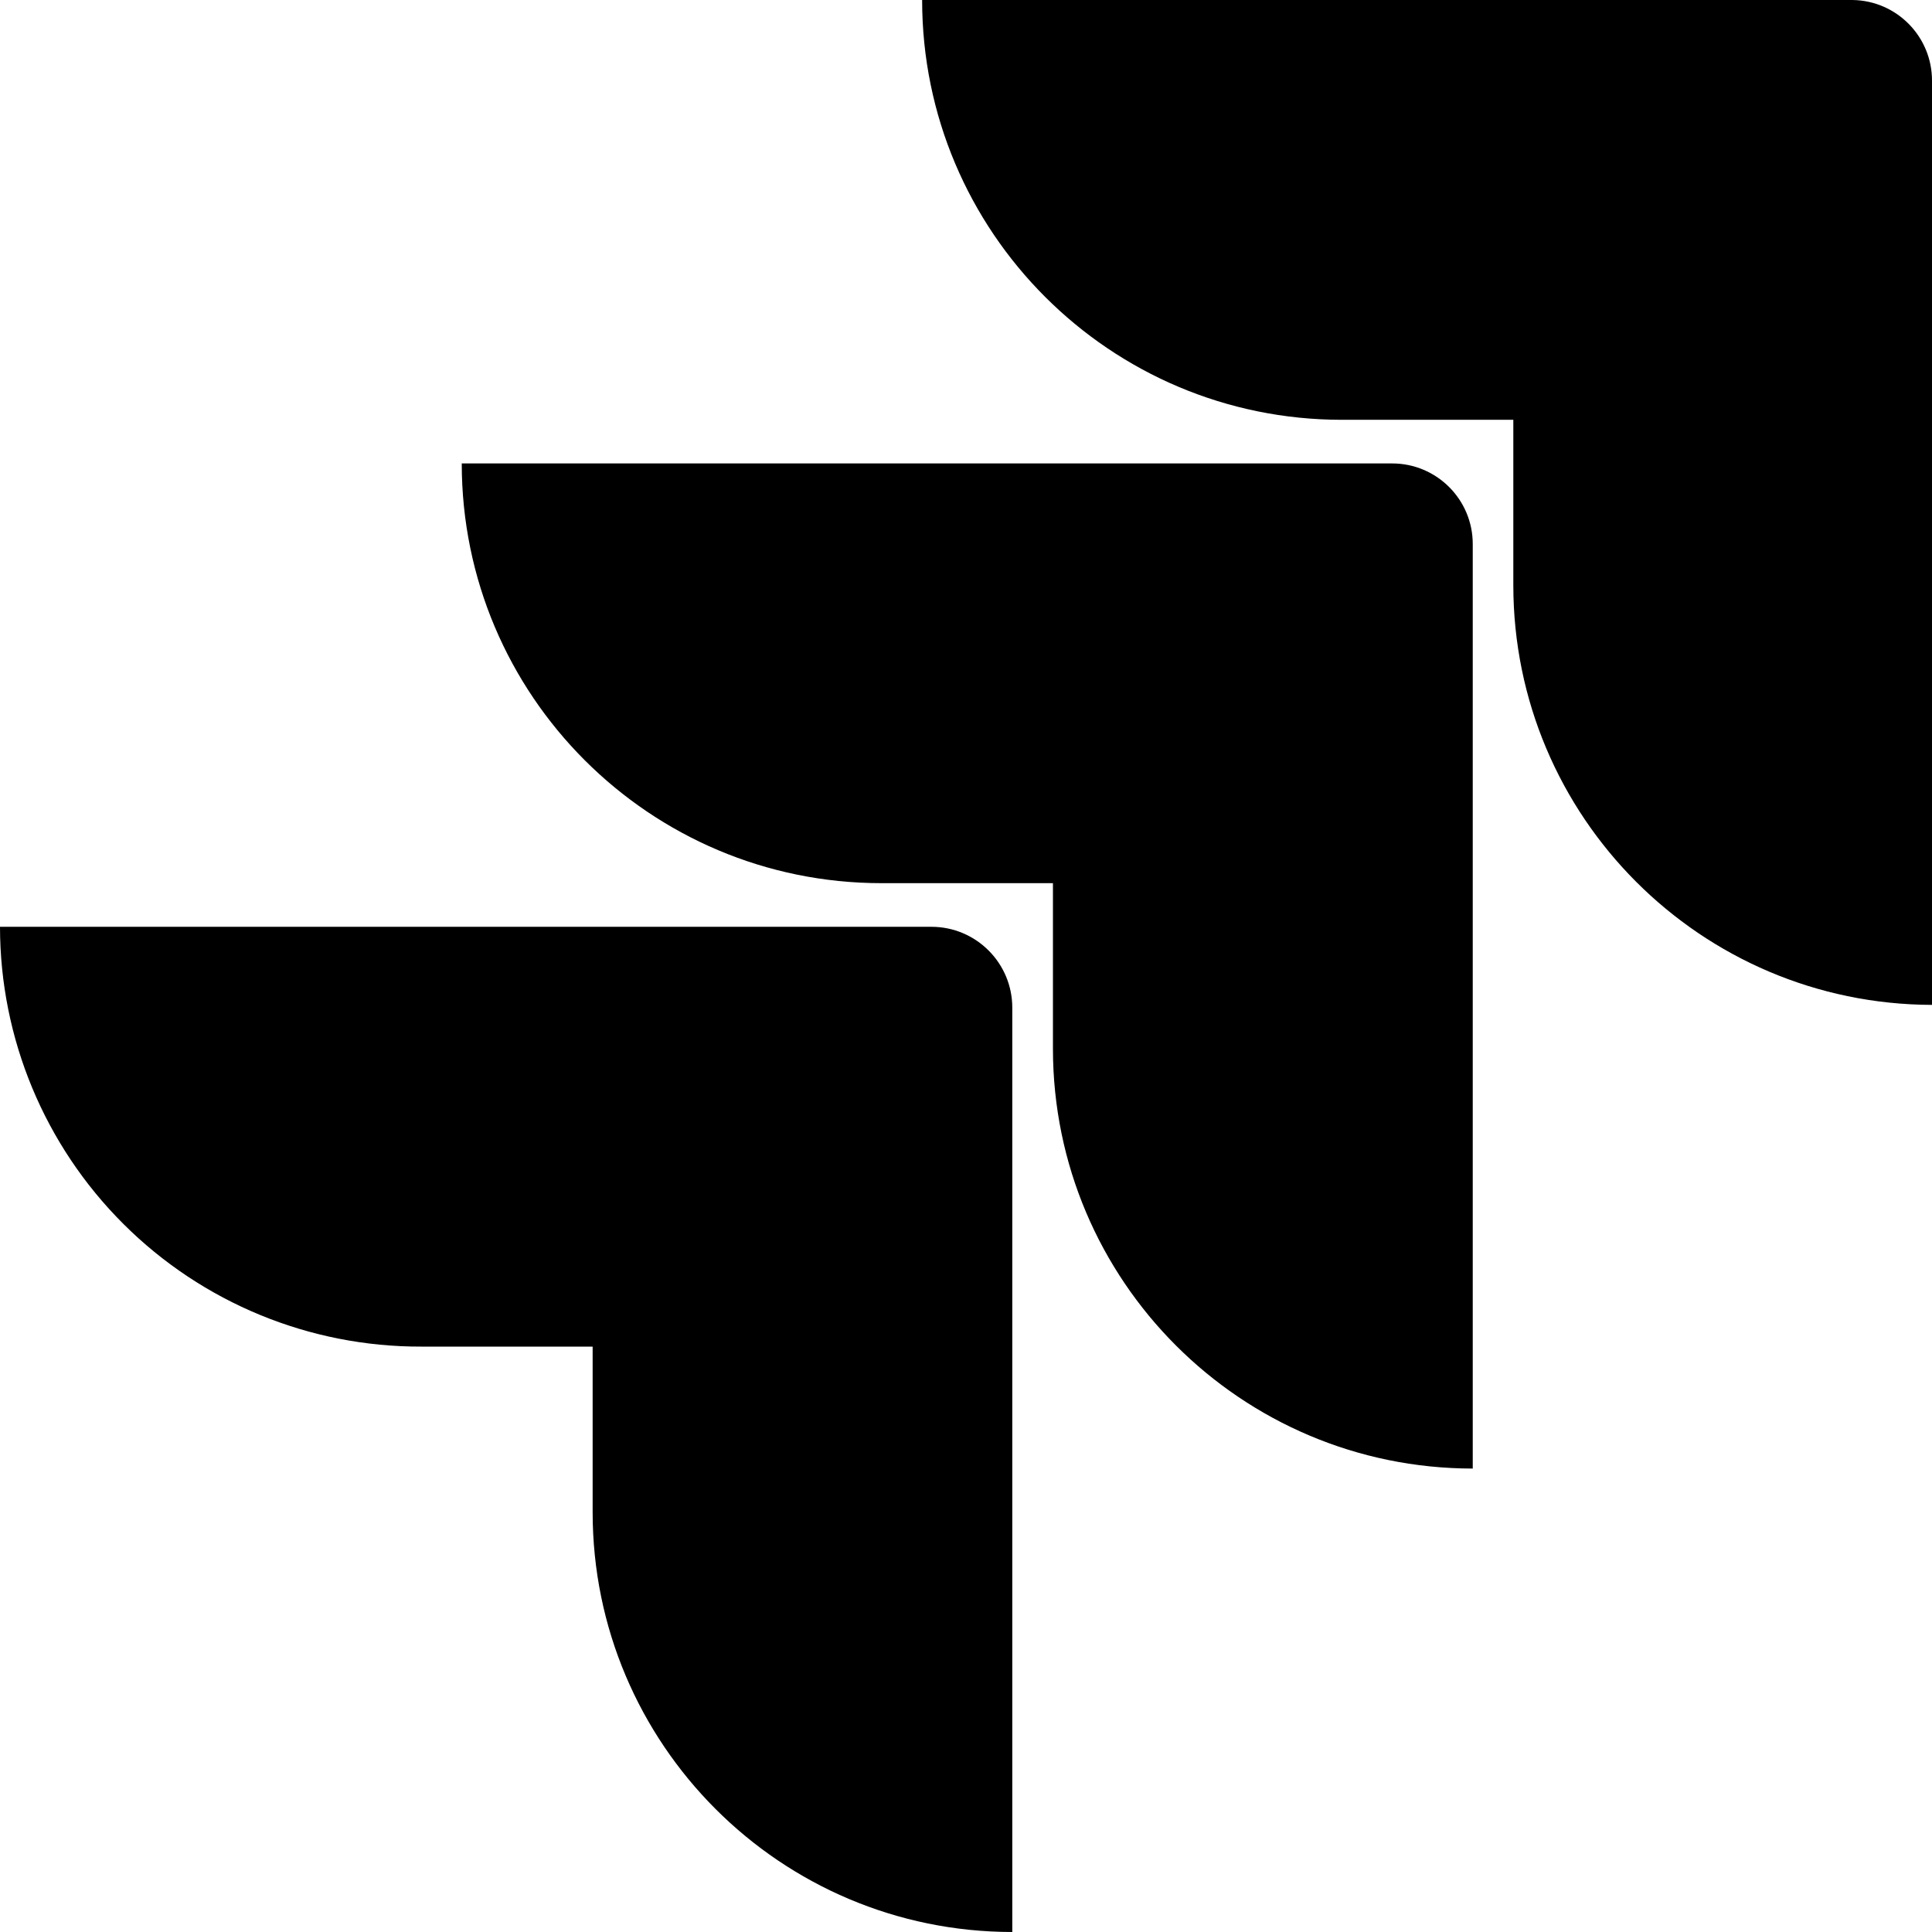
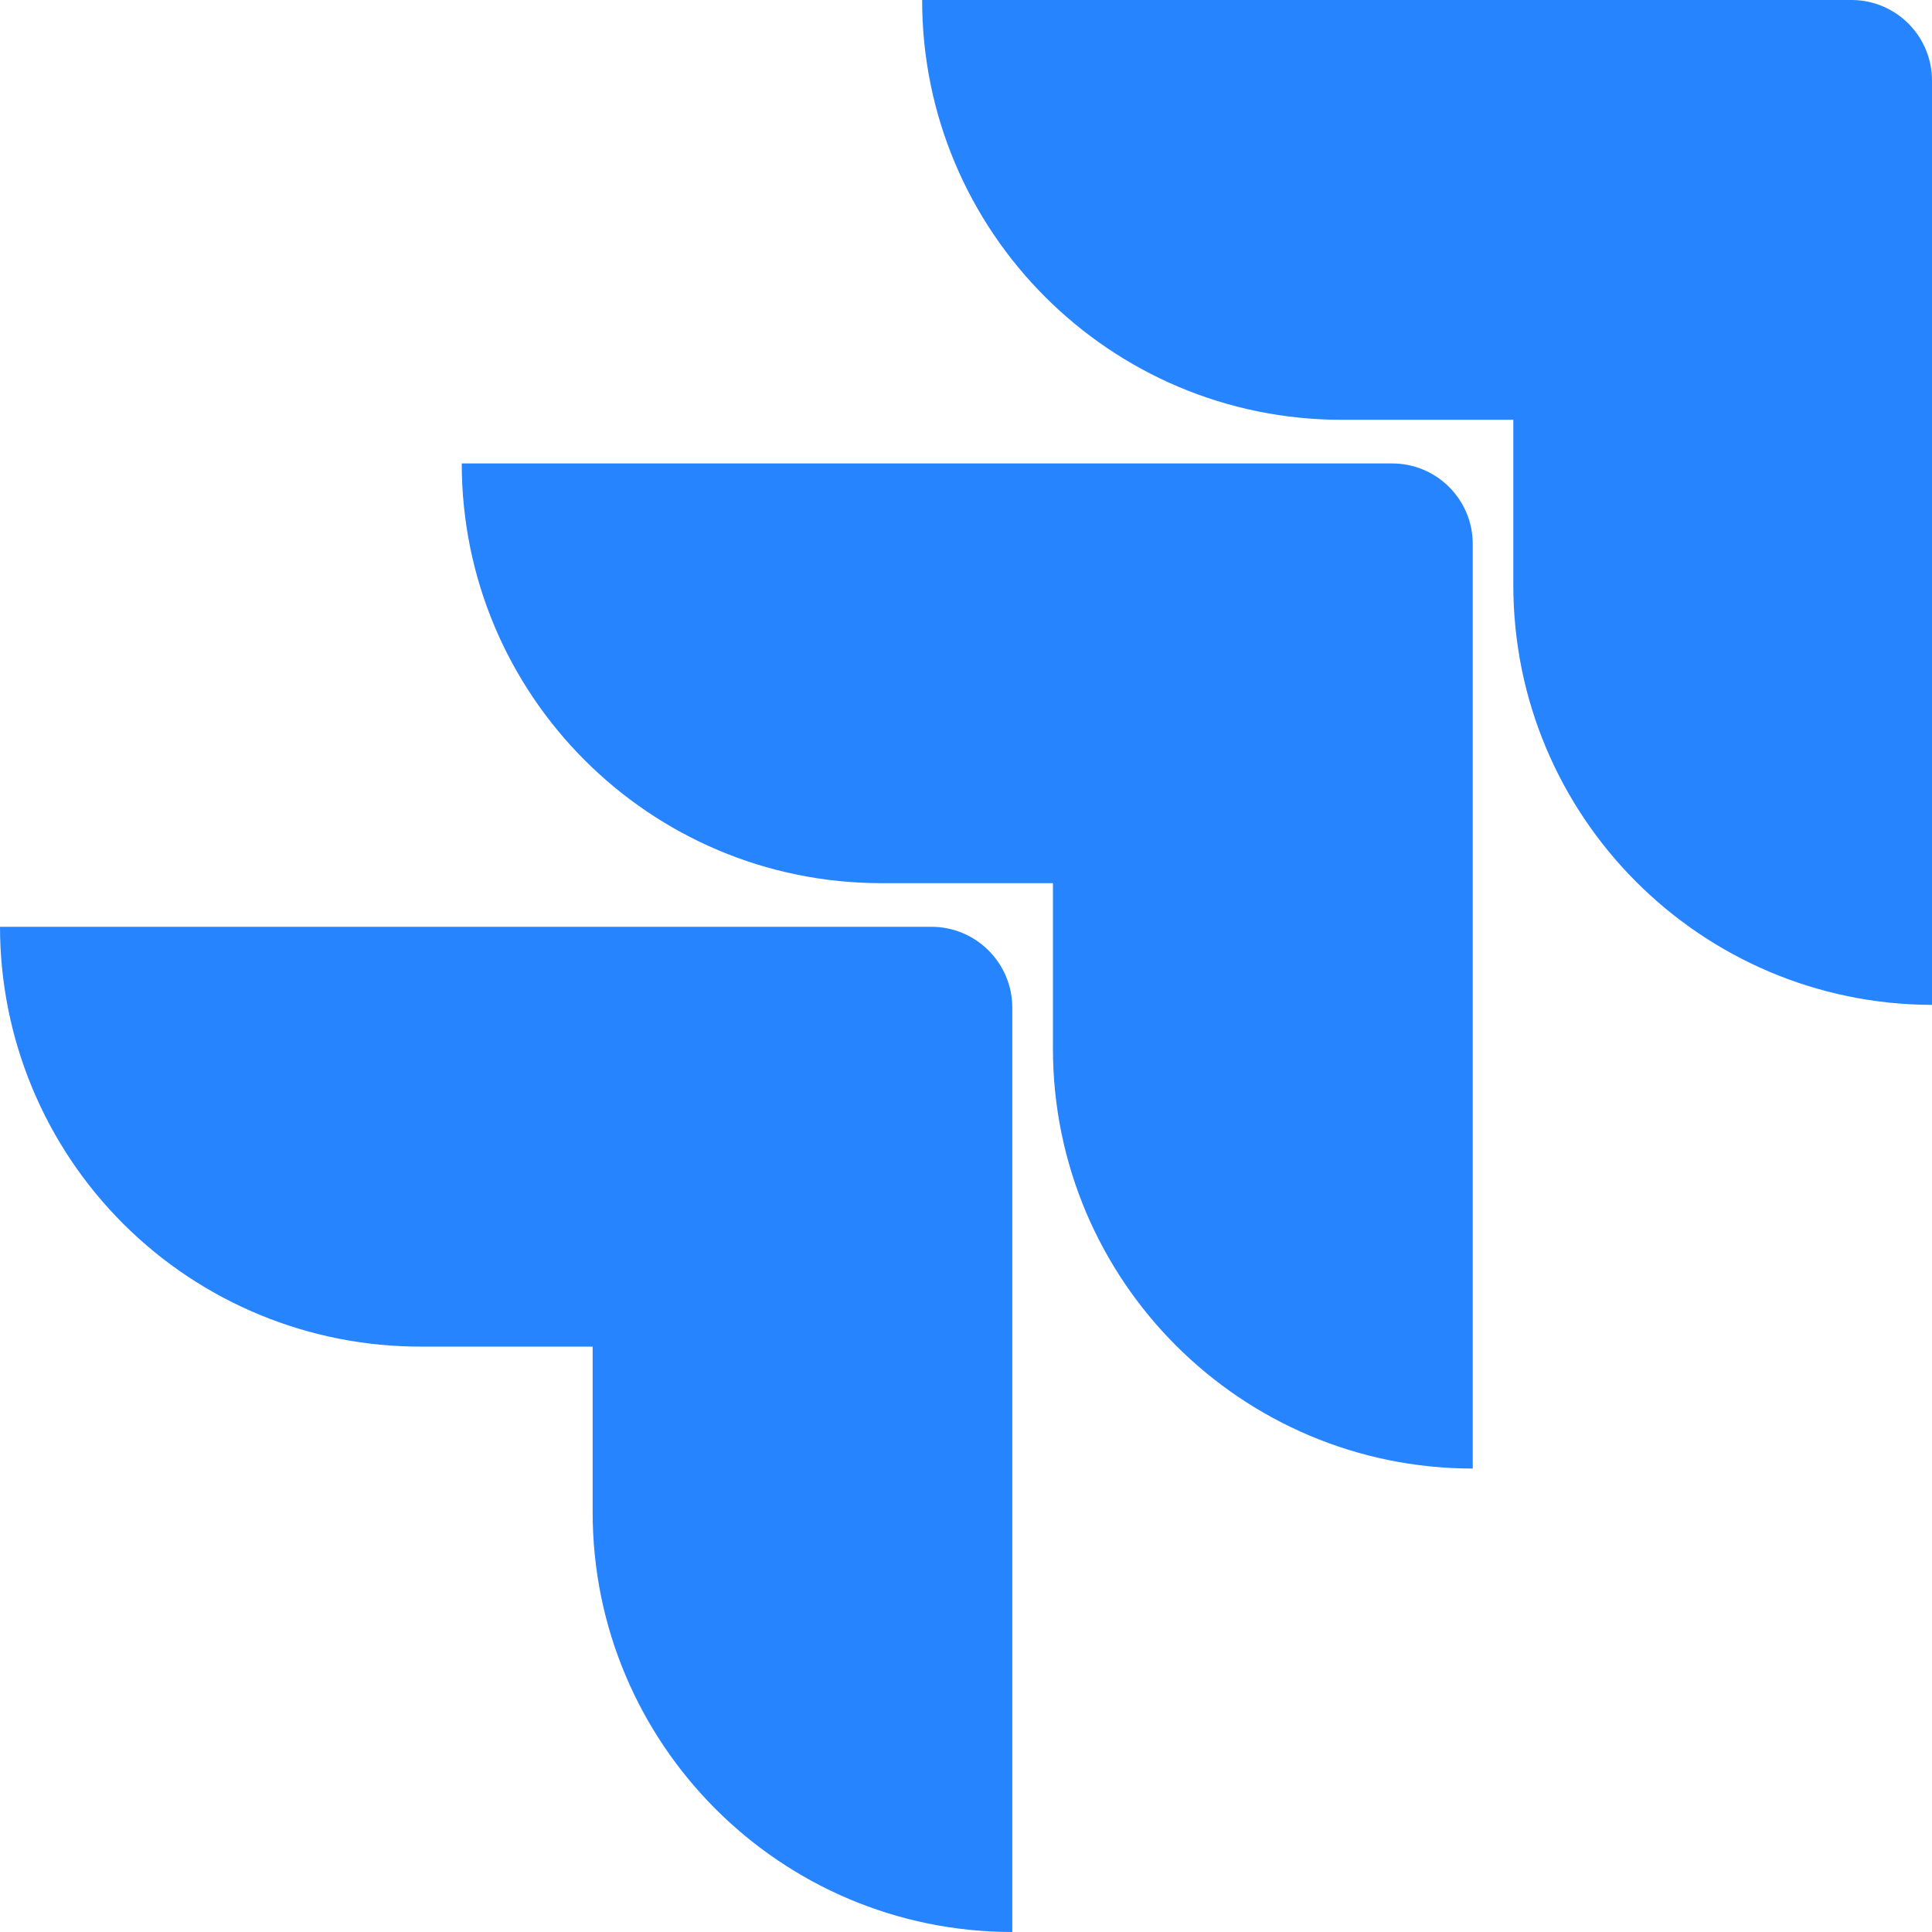
<svg xmlns="http://www.w3.org/2000/svg" role="img" viewBox="0 0 24 24">
-   <path d="M11.571 11.513H0a5.218 5.218 0 0 0 5.232 5.215h2.13v2.057A5.215 5.215 0 0 0 12.575 24V12.518a1.005 1.005 0 0 0-1.005-1.005zm5.723-5.756H5.736a5.215 5.215 0 0 0 5.215 5.214h2.129v2.058a5.218 5.218 0 0 0 5.215 5.214V6.758a1.001 1.001 0 0 0-1.001-1.001zM23.013 0H11.455a5.215 5.215 0 0 0 5.215 5.215h2.129v2.057A5.215 5.215 0 0 0 24 12.483V1.005A1.001 1.001 0 0 0 23.013 0Z" />
+   <path fill="#2684FF" d="M11.571 11.513H0a5.218 5.218 0 0 0 5.232 5.215h2.13v2.057A5.215 5.215 0 0 0 12.575 24V12.518a1.005 1.005 0 0 0-1.005-1.005zm5.723-5.756H5.736a5.215 5.215 0 0 0 5.215 5.214h2.129v2.058a5.218 5.218 0 0 0 5.215 5.214V6.758a1.001 1.001 0 0 0-1.001-1.001zM23.013 0H11.455a5.215 5.215 0 0 0 5.215 5.215h2.129v2.057A5.215 5.215 0 0 0 24 12.483V1.005A1.001 1.001 0 0 0 23.013 0Z" />
</svg>
